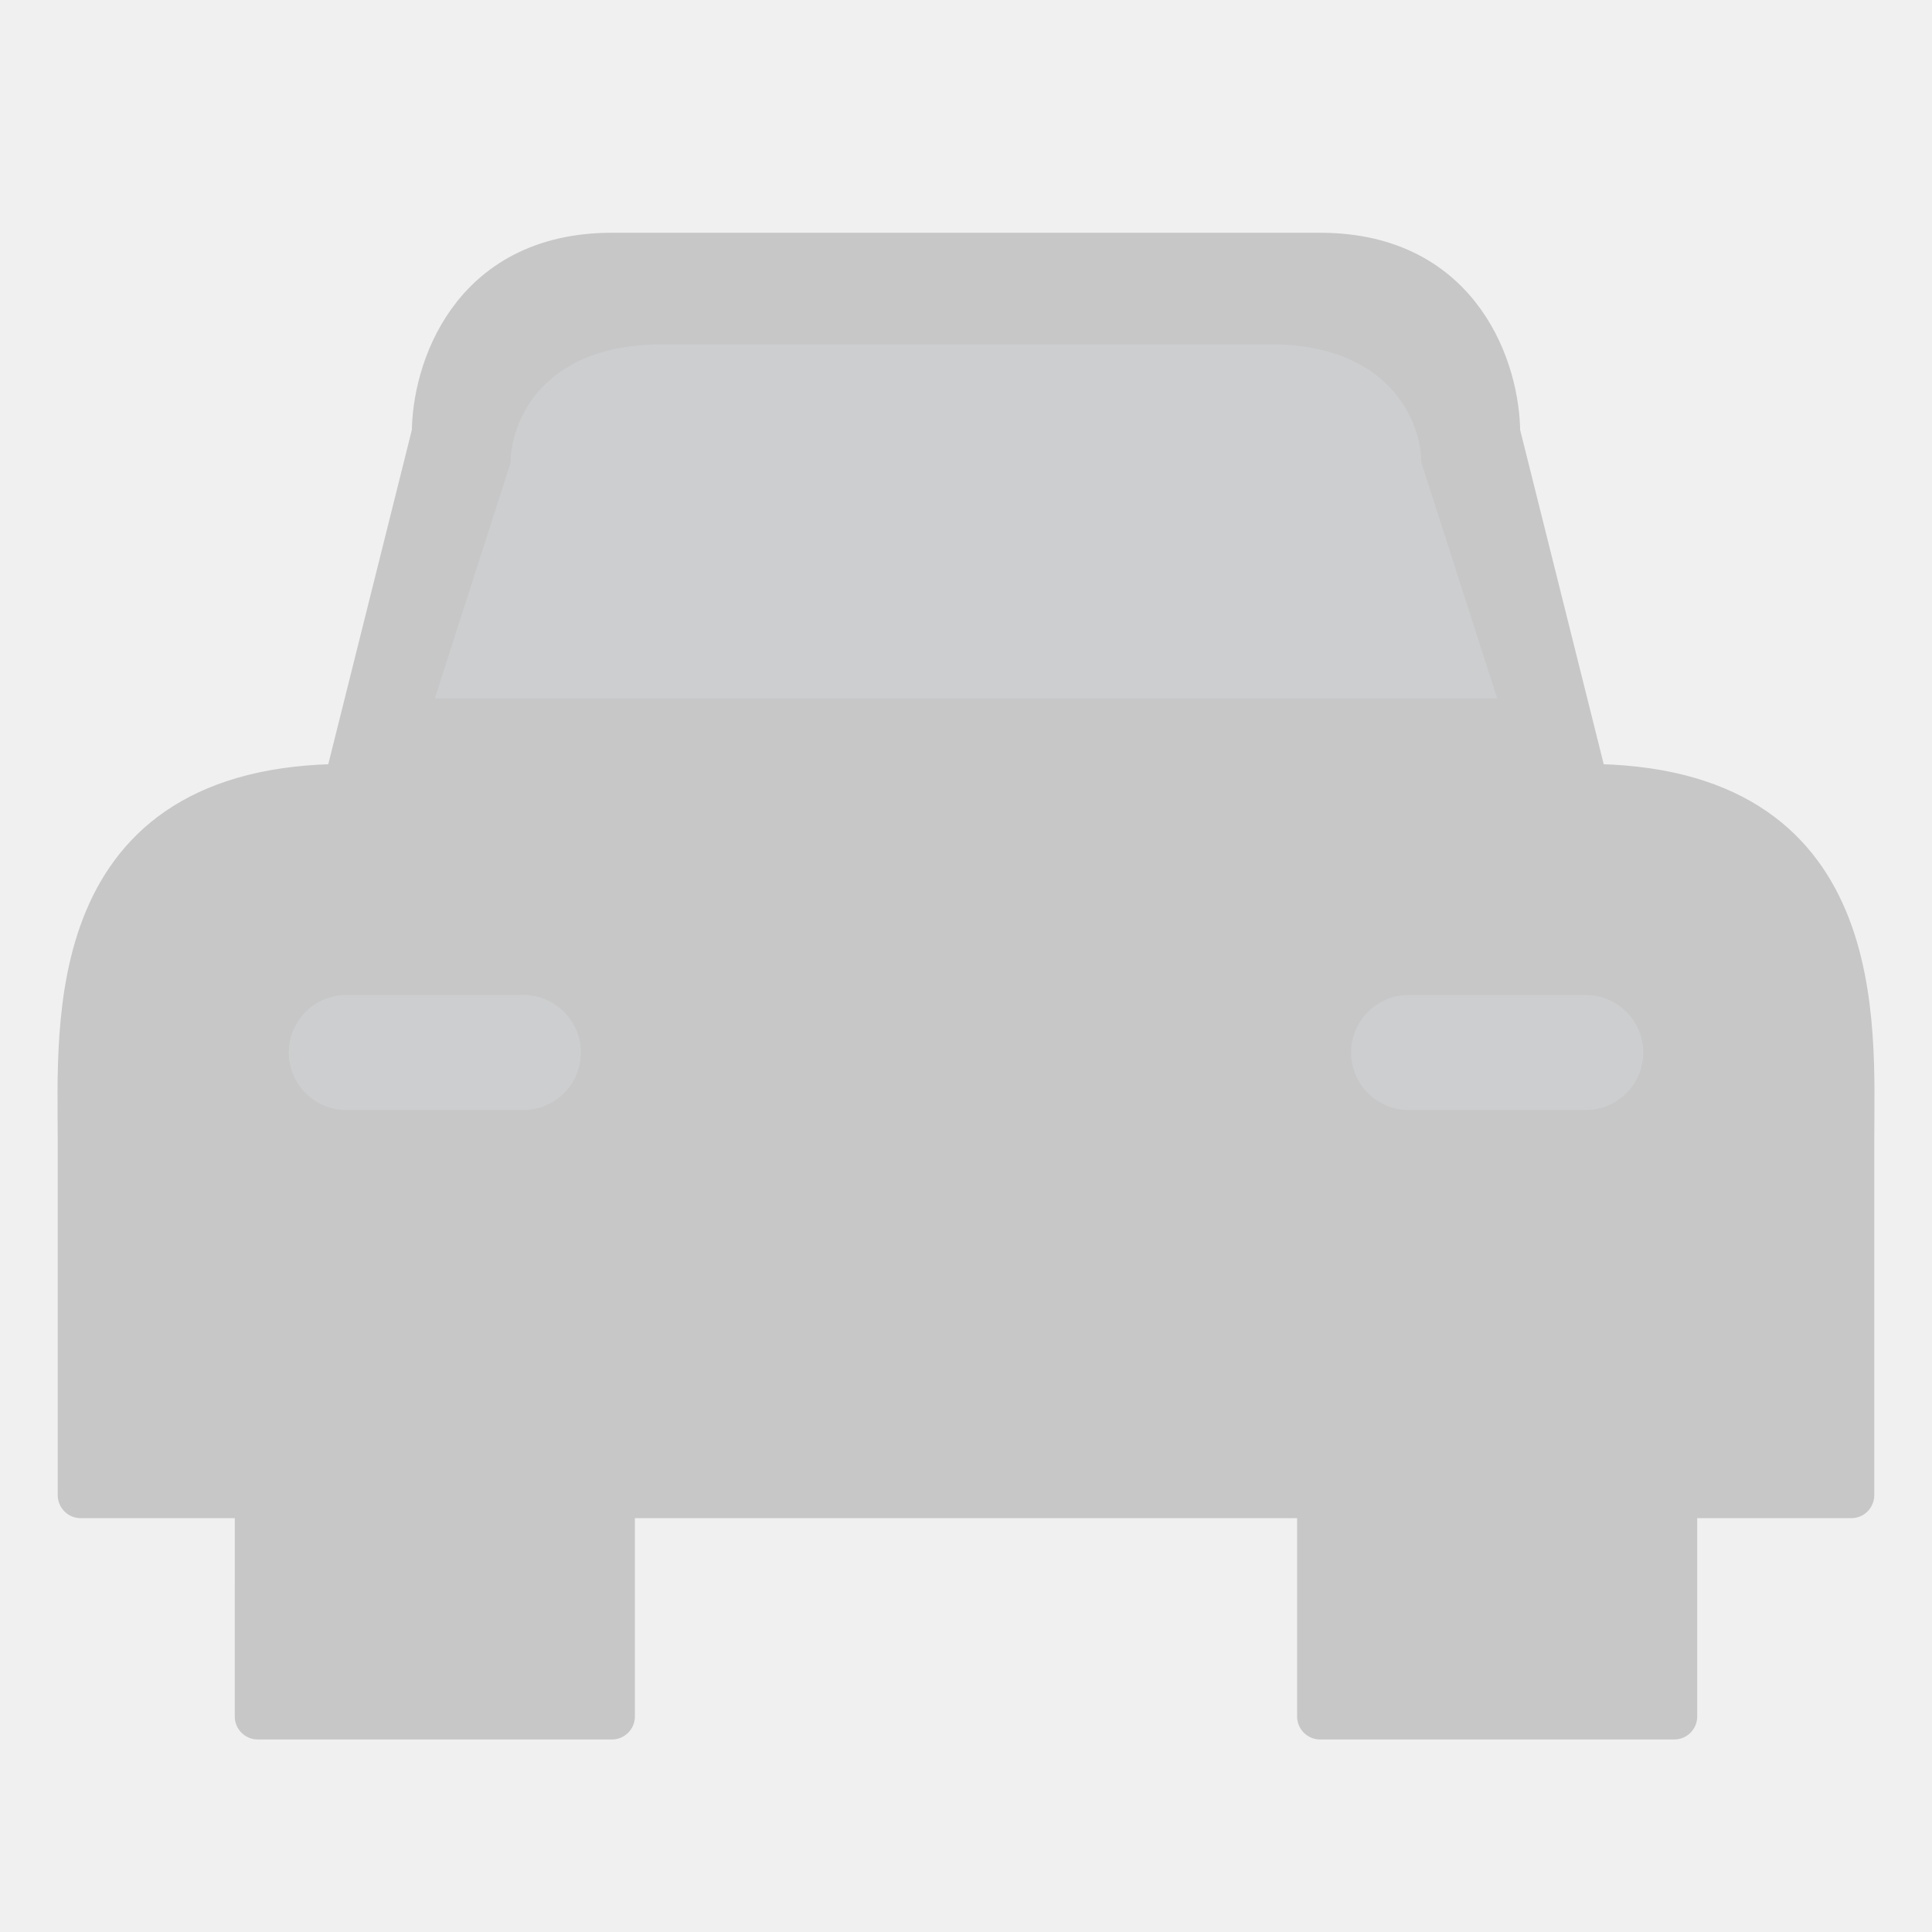
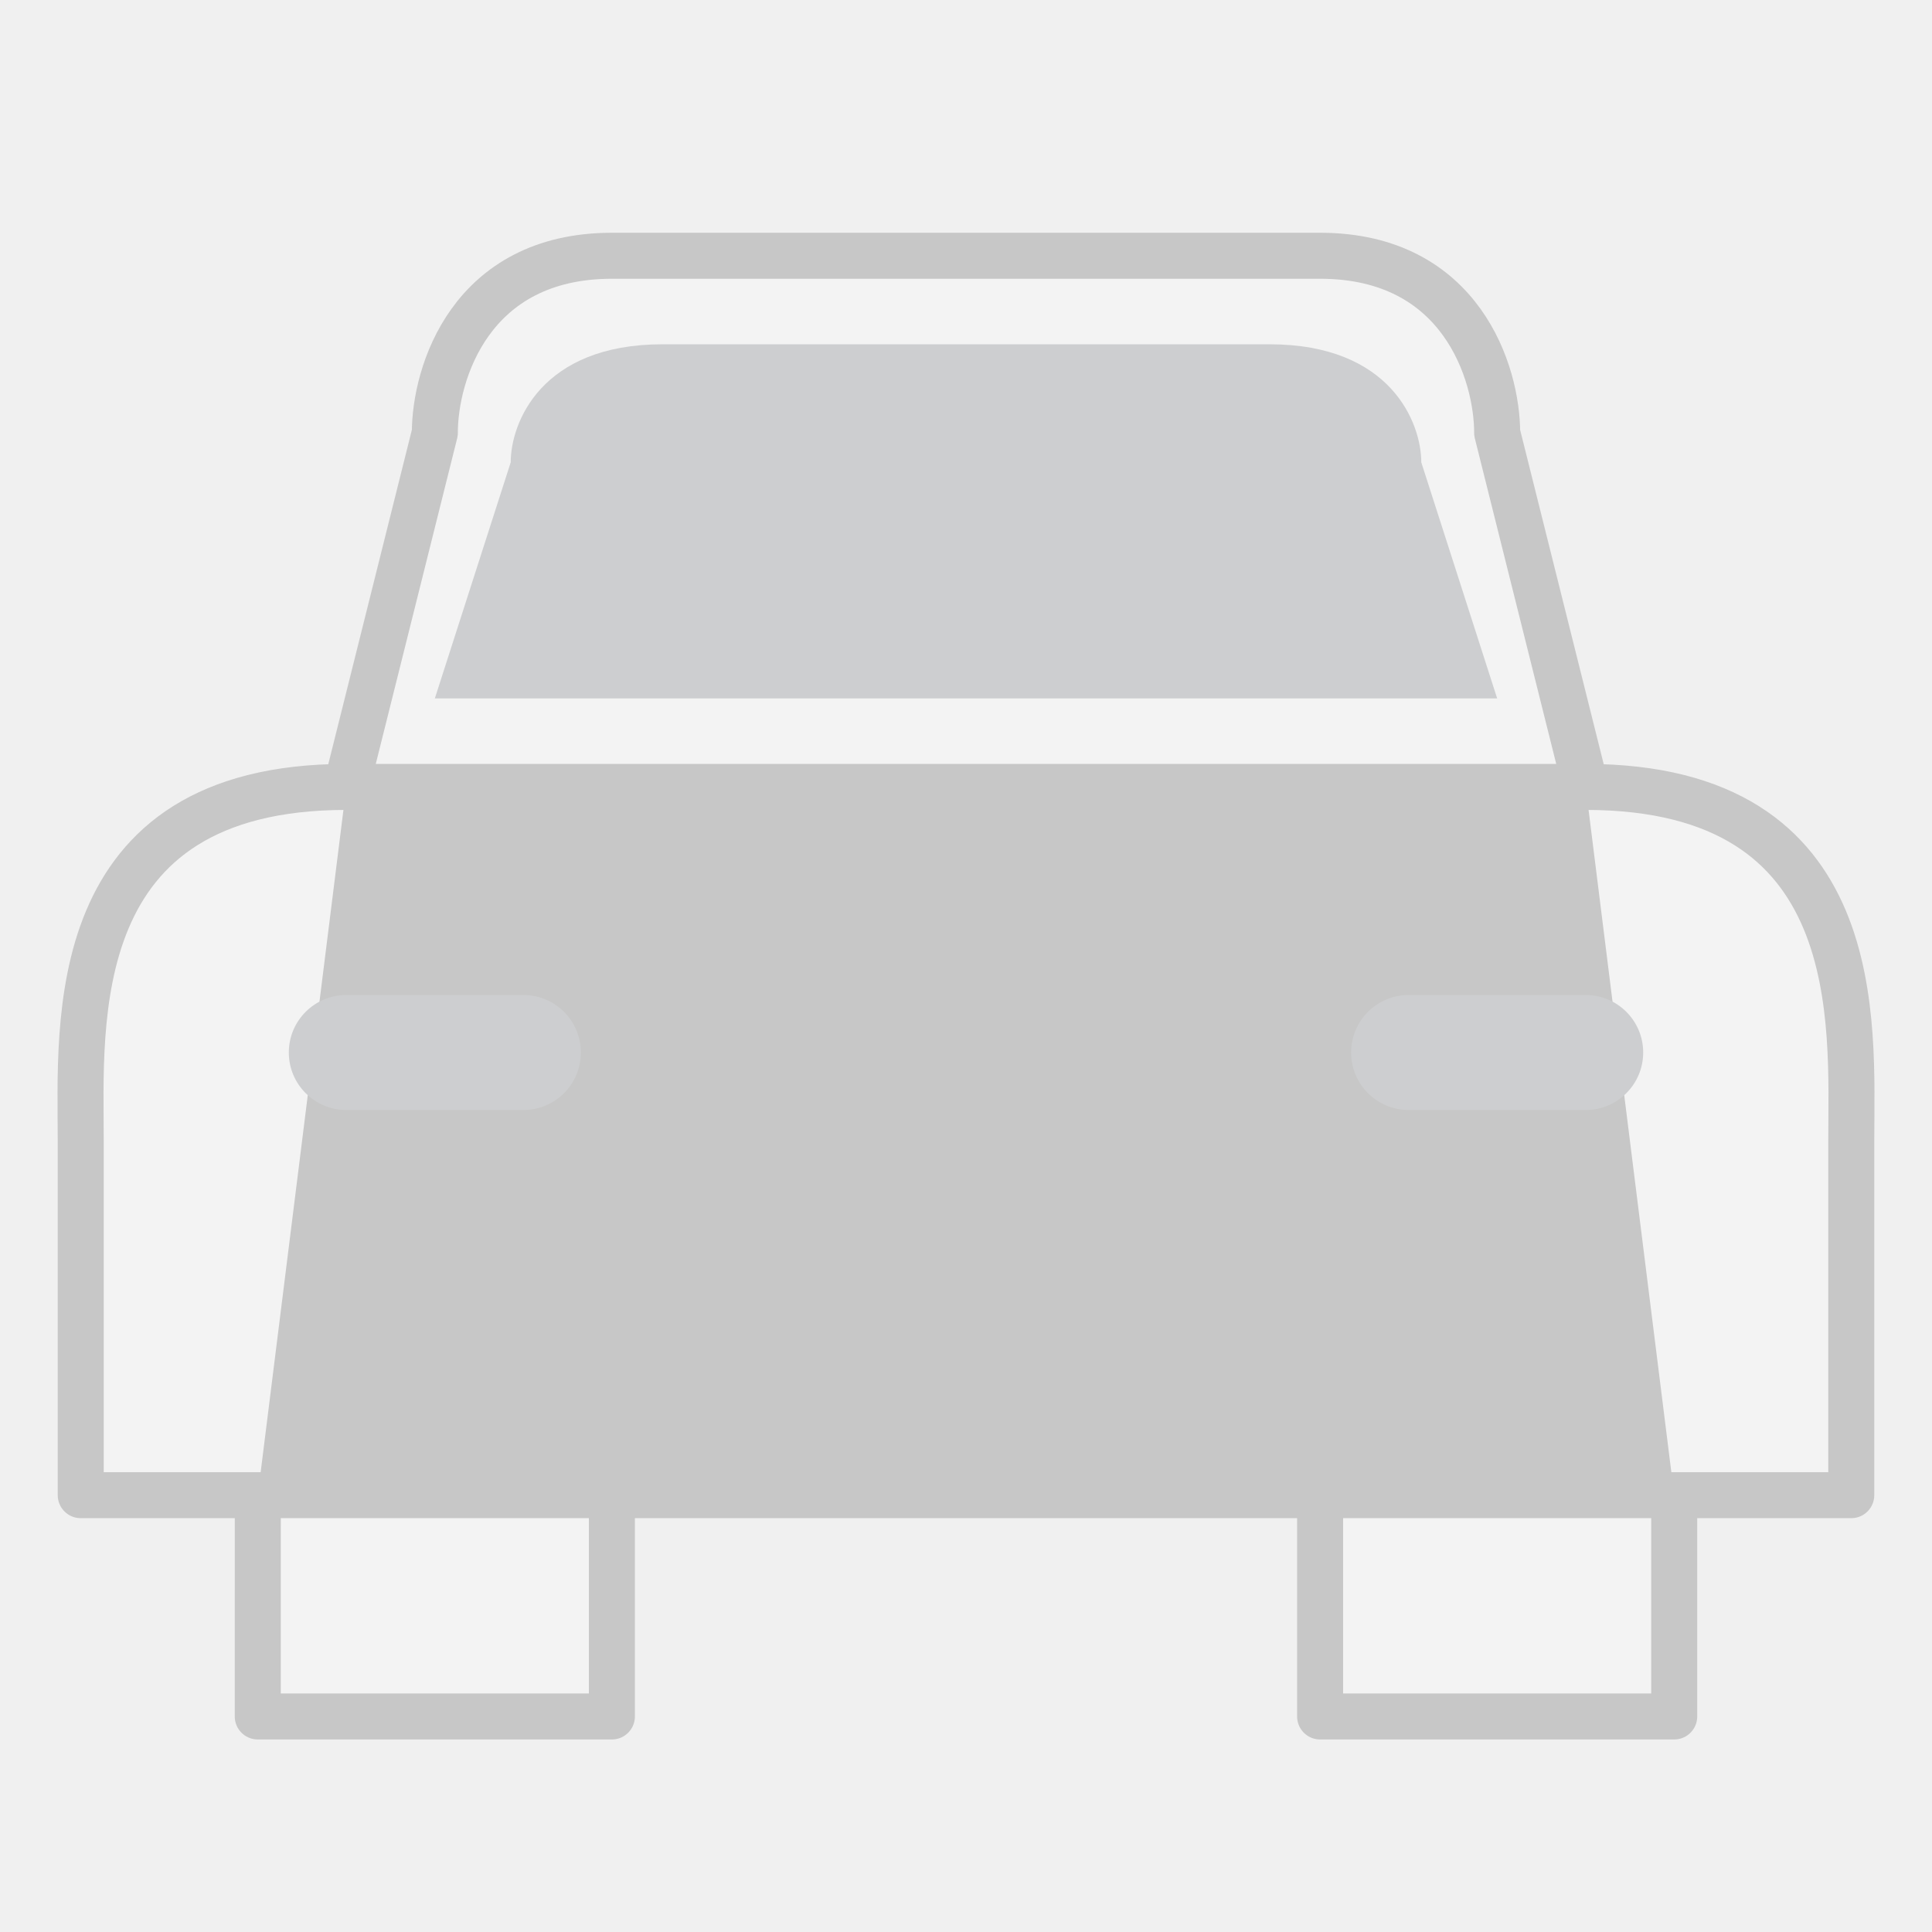
- <svg xmlns="http://www.w3.org/2000/svg" width="84" height="84" viewBox="0 0 84 84" fill="none">
+ <svg xmlns="http://www.w3.org/2000/svg" width="84" height="84" viewBox="0 0 84 84" fill="#fff">
  <g opacity="0.2">
    <path d="M80.49 49.611V65.007H72.792L72.792 74.629H57.396L57.396 65.007H26.604L26.604 74.629H11.207L11.208 65.007H3.51V49.611C3.51 44.478 2.74 34.214 15.057 34.214L18.906 18.818C18.906 16.252 20.445 11.12 26.604 11.12H57.396C63.554 11.12 65.094 16.252 65.094 18.818L68.943 34.214C81.26 34.214 80.49 44.478 80.49 49.611Z" fill="#222222" />
    <path d="M68.943 34.214C81.26 34.214 80.49 44.478 80.49 49.611V65.007H72.792M68.943 34.214C58.679 34.214 27.373 34.214 15.057 34.214M68.943 34.214L65.094 18.818C65.094 16.252 63.554 11.12 57.396 11.12C49.698 11.12 32.762 11.12 26.604 11.12C20.445 11.12 18.906 16.252 18.906 18.818L15.057 34.214M15.057 34.214C2.74 34.214 3.51 44.478 3.51 49.611V65.007H11.208M11.208 65.007H26.604M11.208 65.007L11.207 74.629H26.604L26.604 65.007M26.604 65.007H57.396M72.792 65.007H57.396M72.792 65.007L72.792 74.629H57.396L57.396 65.007" stroke="#222222" stroke-width="2" stroke-linecap="round" stroke-linejoin="round" />
    <path fill-rule="evenodd" clip-rule="evenodd" d="M18.906 30.365H65.094L61.795 20.101C61.795 18.39 60.475 14.969 55.197 14.969H28.803C23.524 14.969 22.205 18.39 22.205 20.101L18.906 30.365ZM15.057 43.261C13.676 43.261 12.557 44.38 12.557 45.761C12.557 47.142 13.676 48.261 15.057 48.261H22.755C24.135 48.261 25.255 47.142 25.255 45.761C25.255 44.38 24.135 43.261 22.755 43.261H15.057ZM61.245 43.261C59.864 43.261 58.745 44.38 58.745 45.761C58.745 47.142 59.864 48.261 61.245 48.261H68.943C70.324 48.261 71.443 47.142 71.443 45.761C71.443 44.38 70.324 43.261 68.943 43.261H61.245Z" fill="#42484F" />
  </g>
</svg>
